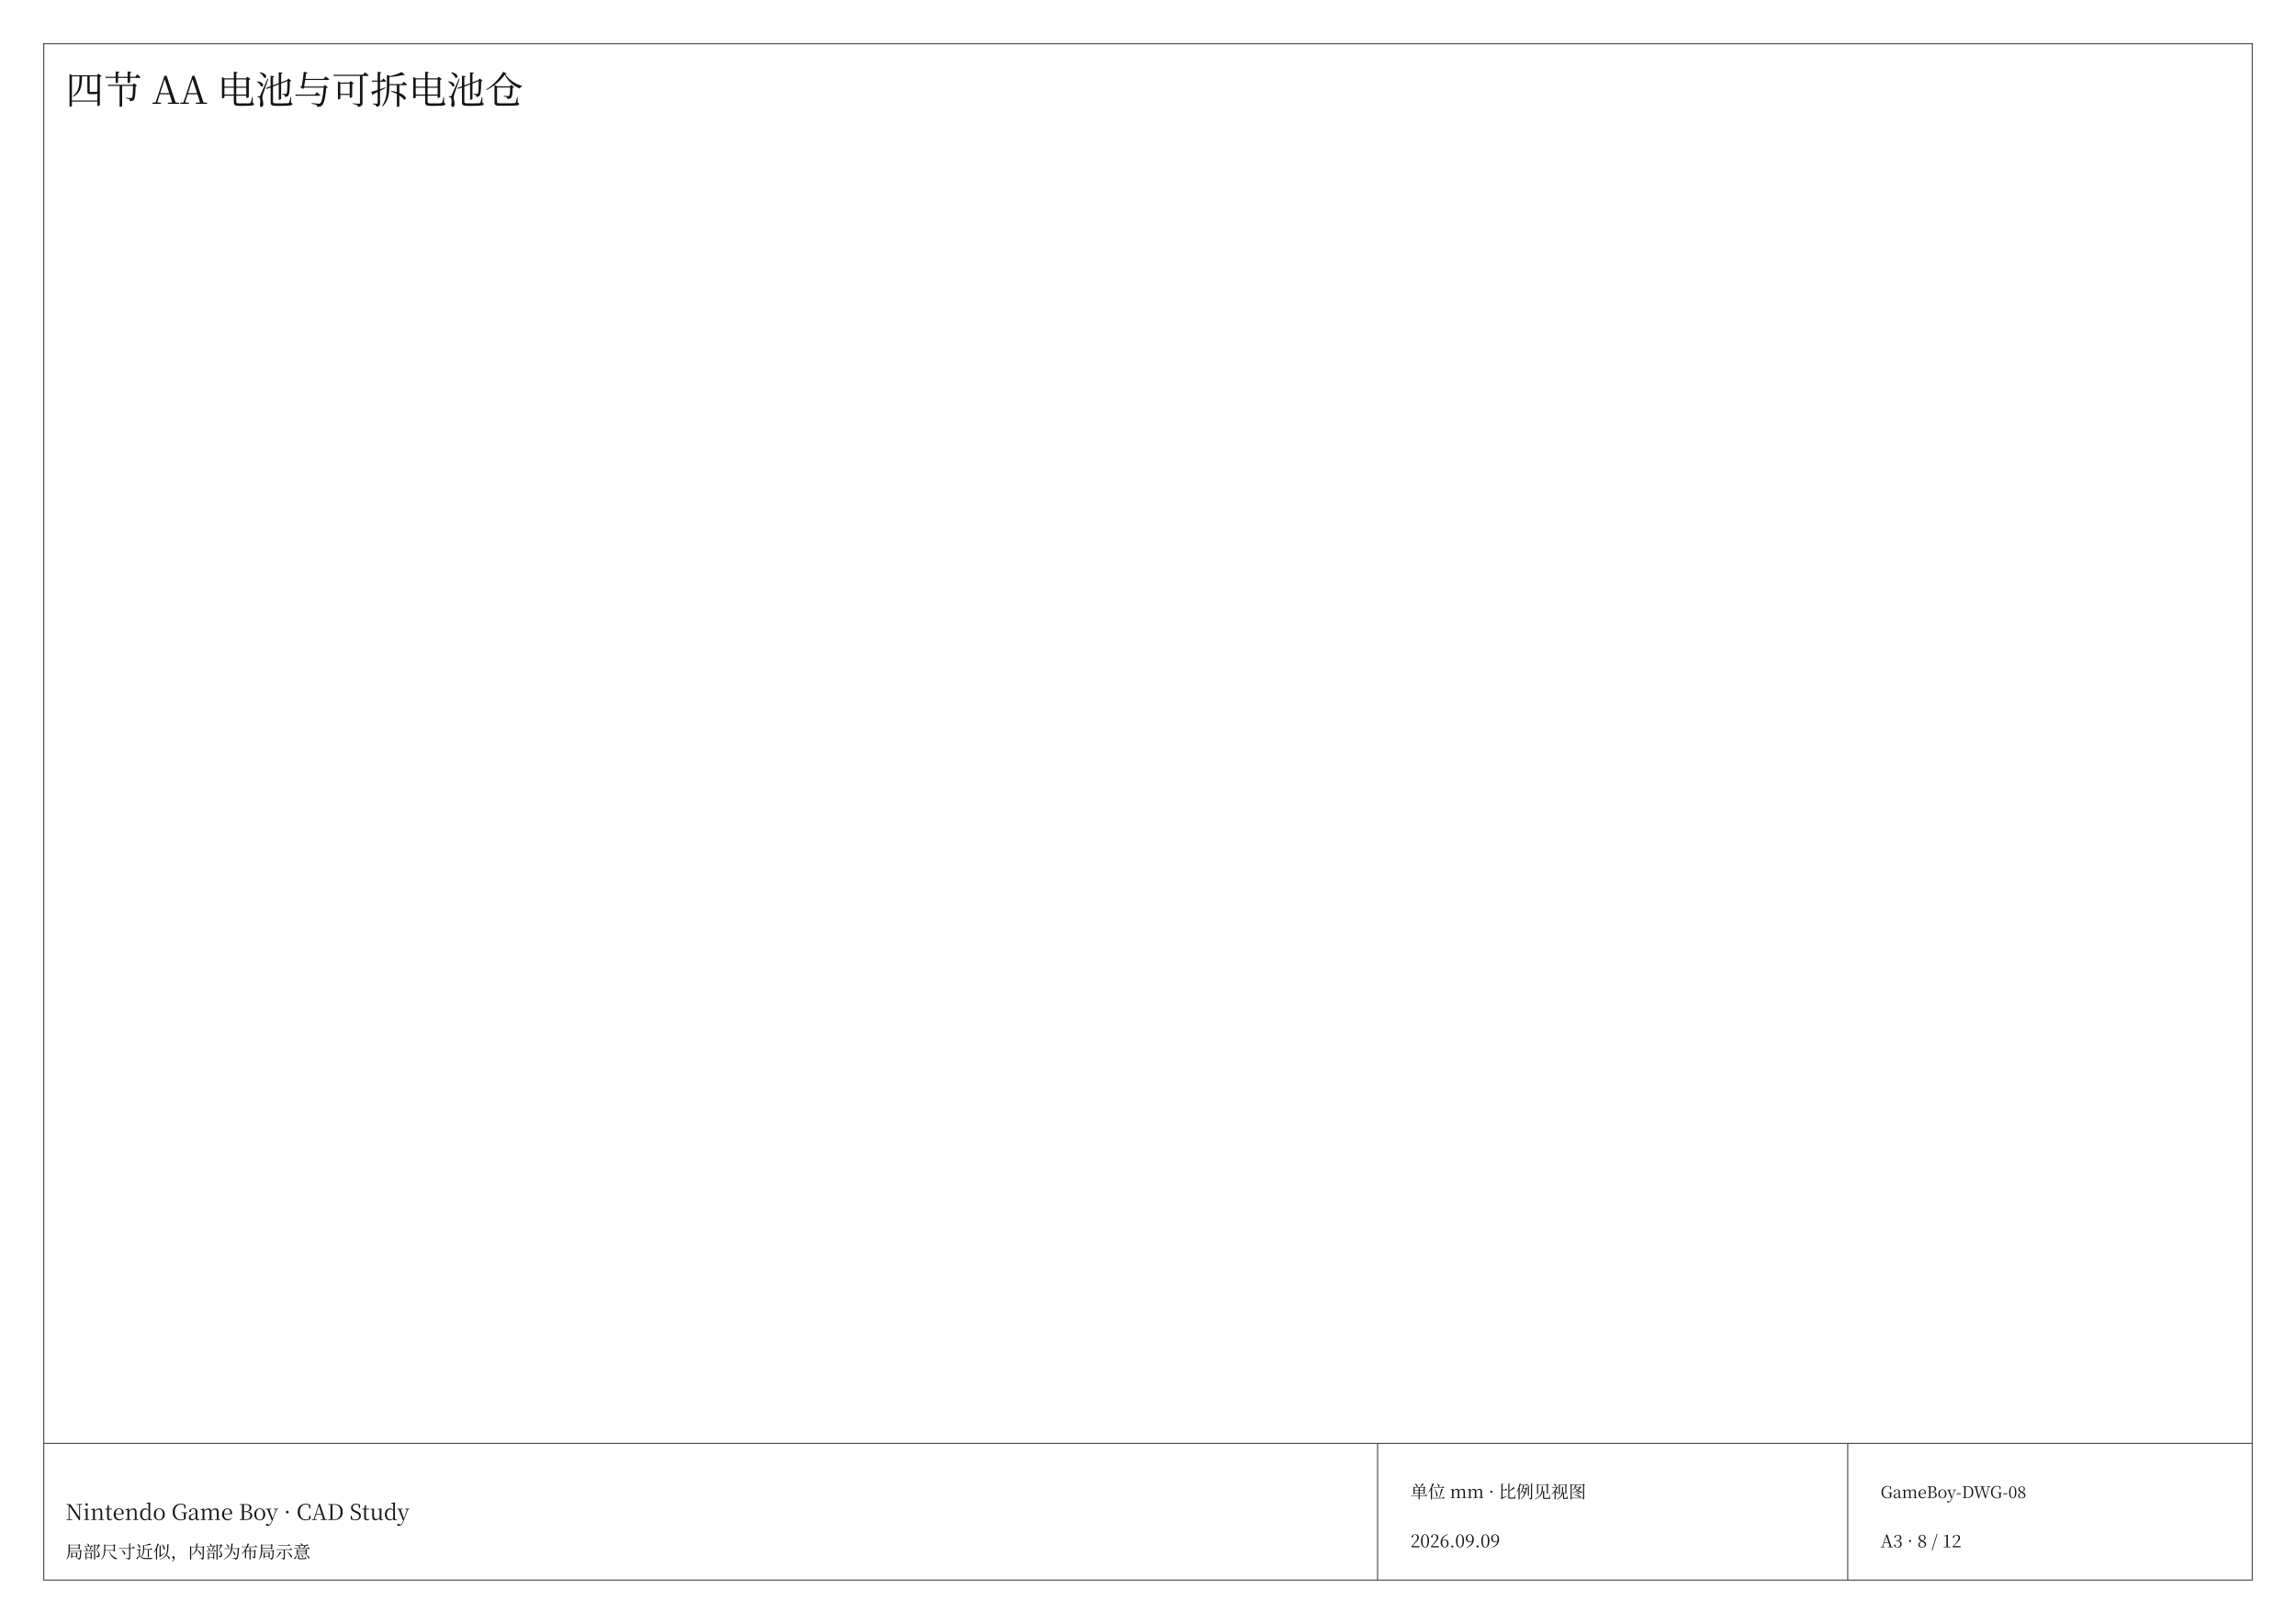
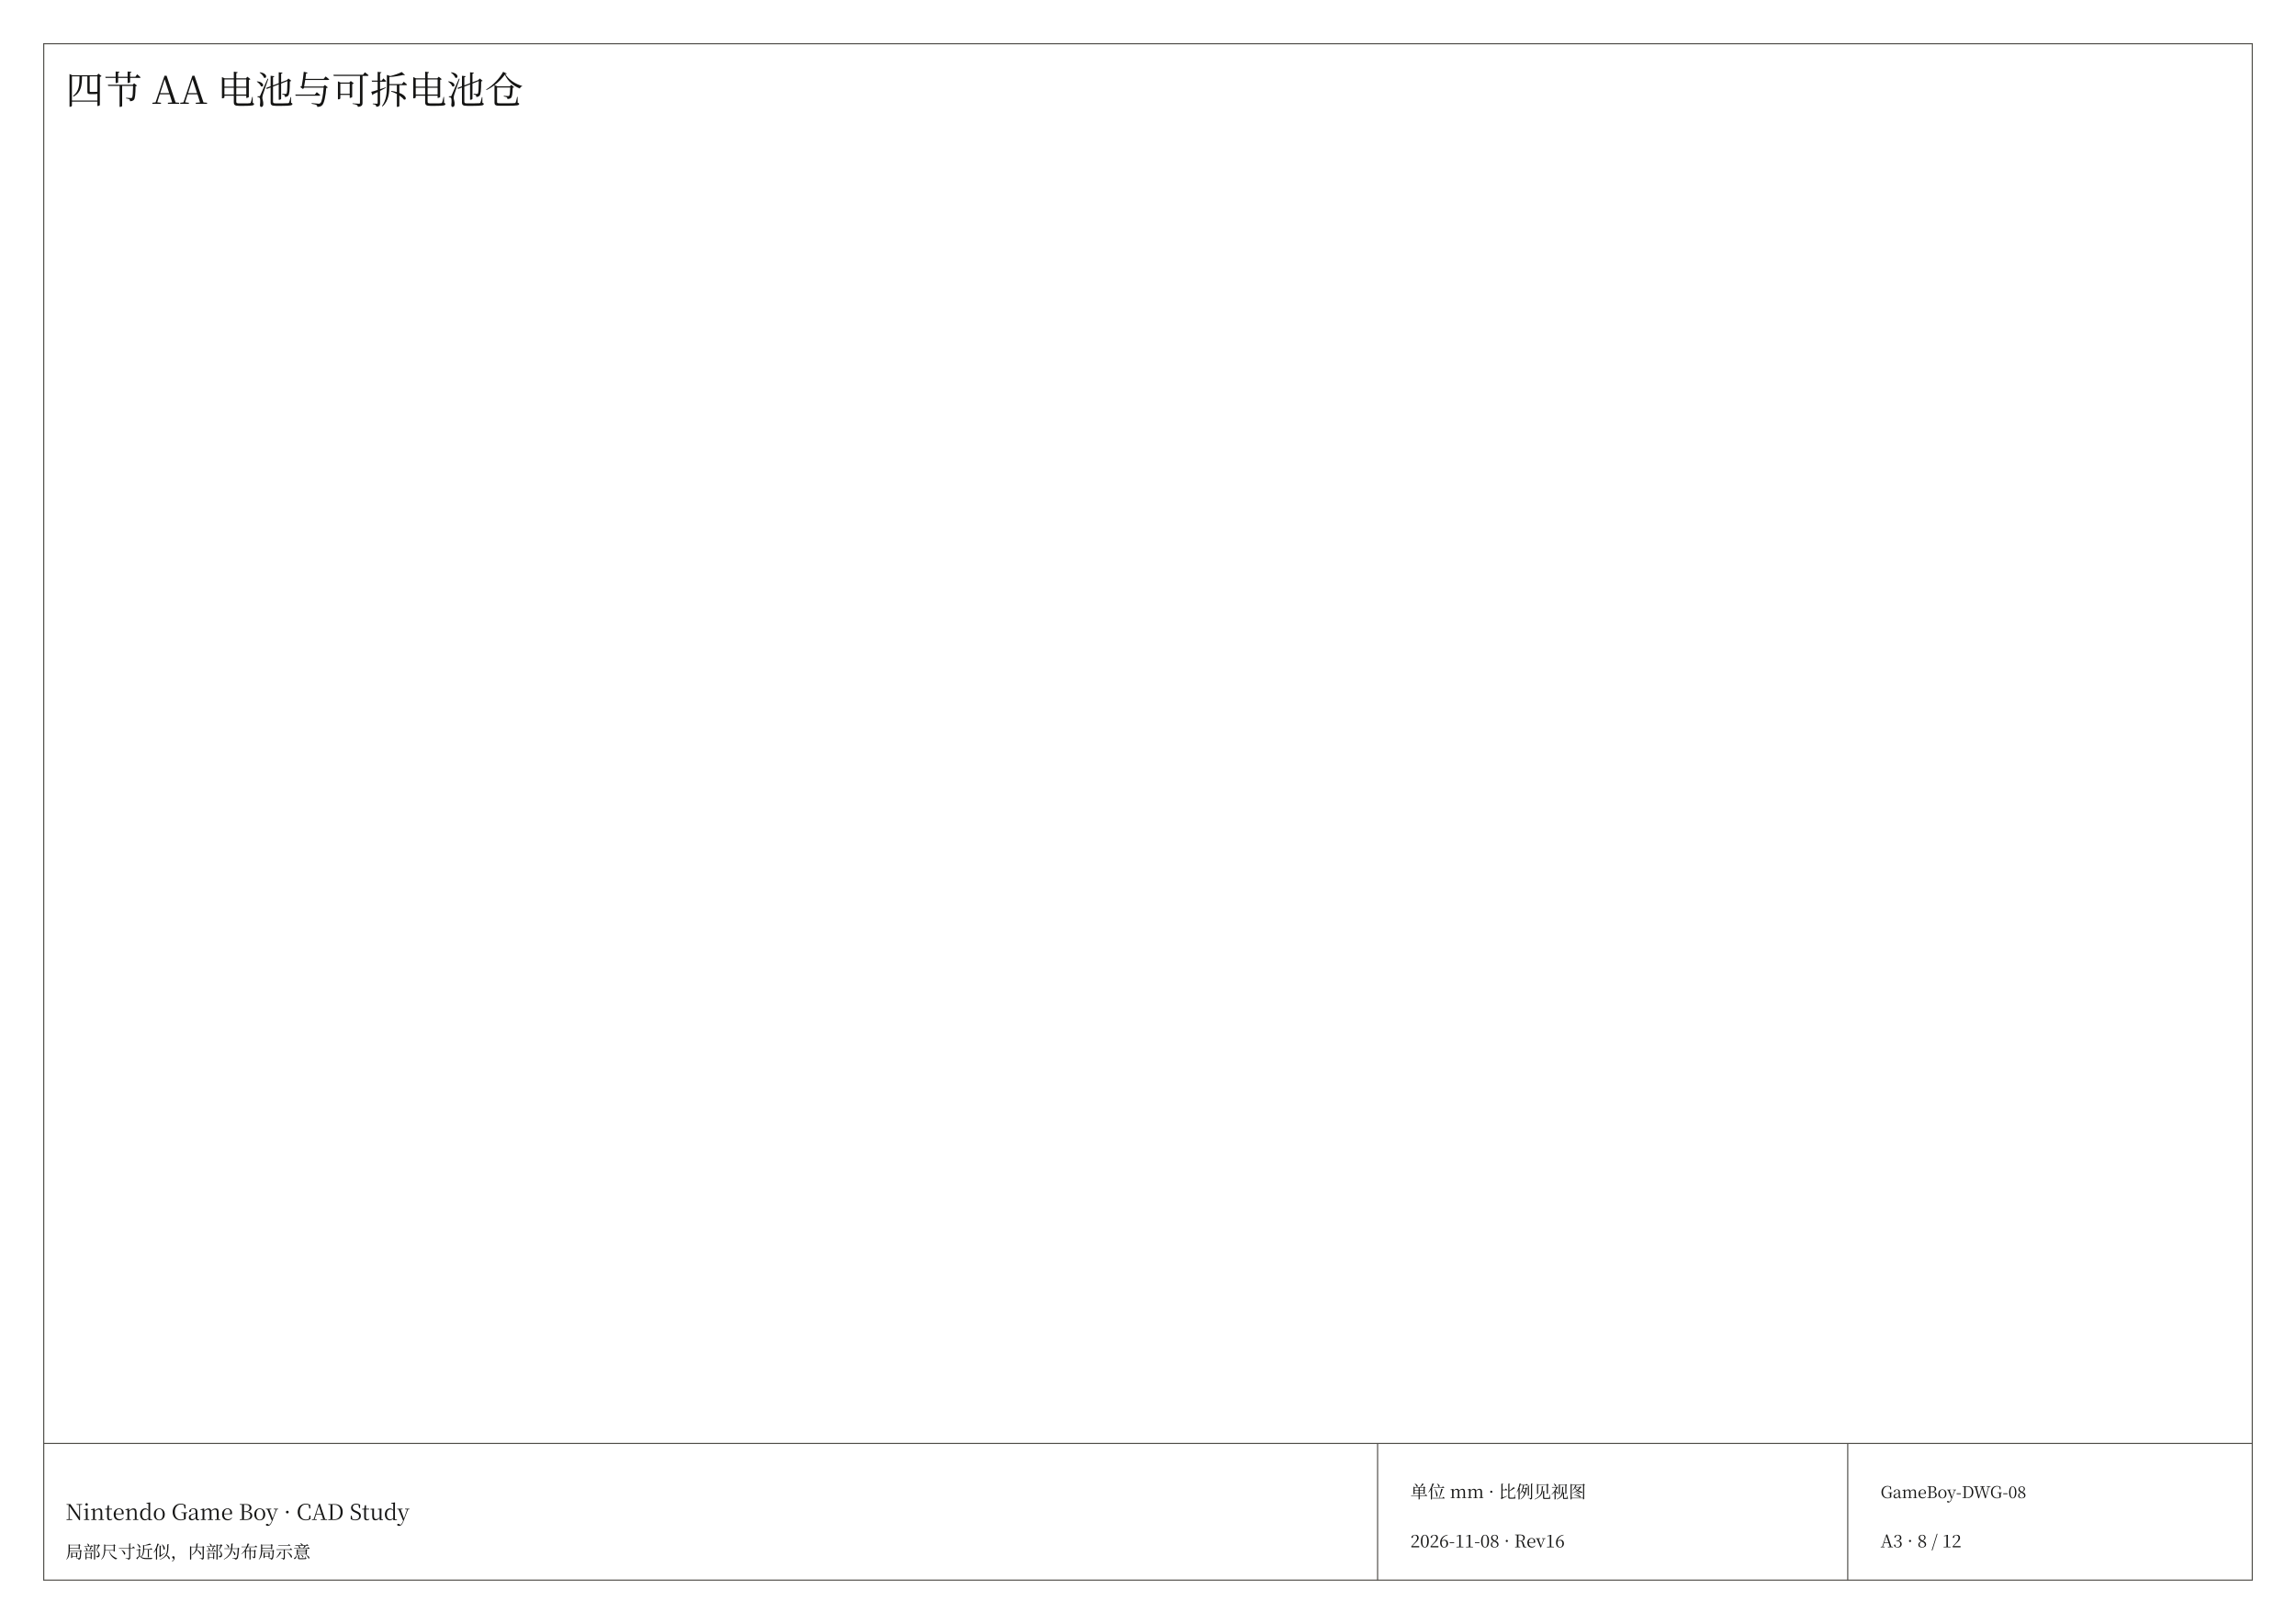
<svg xmlns="http://www.w3.org/2000/svg" width="420mm" height="297mm" viewBox="0 0 420 297">
  <g fill="none" stroke="#504e49" stroke-width=".2">
    <rect x="8" y="8" width="404" height="281" />
    <path d="M 8 264 H 412 M 252 264 V 289 M 338 264 V 289" />
  </g>
  <g font-family="Noto Serif CJK SC" fill="#141413">
    <text x="12" y="19" font-size="7.0">四节 AA 电池与可拆电池仓</text>
    <text x="12" y="278" font-size="4.0">Nintendo Game Boy · CAD Study</text>
    <text x="12" y="285" font-size="3.2">局部尺寸近似，内部为布局示意</text>
    <text x="258" y="274" font-size="3.2">单位 mm · 比例见视图</text>
-     <text x="258" y="283" font-size="3.2">2026.09.09</text>
+     <text x="258" y="283" font-size="3.2">2026-11-08 · Rev16</text>
    <text x="344" y="274" font-size="3.0">GameBoy-DWG-08</text>
    <text x="344" y="283" font-size="3.2">A3 · 8 / 12</text>
  </g>
</svg>
